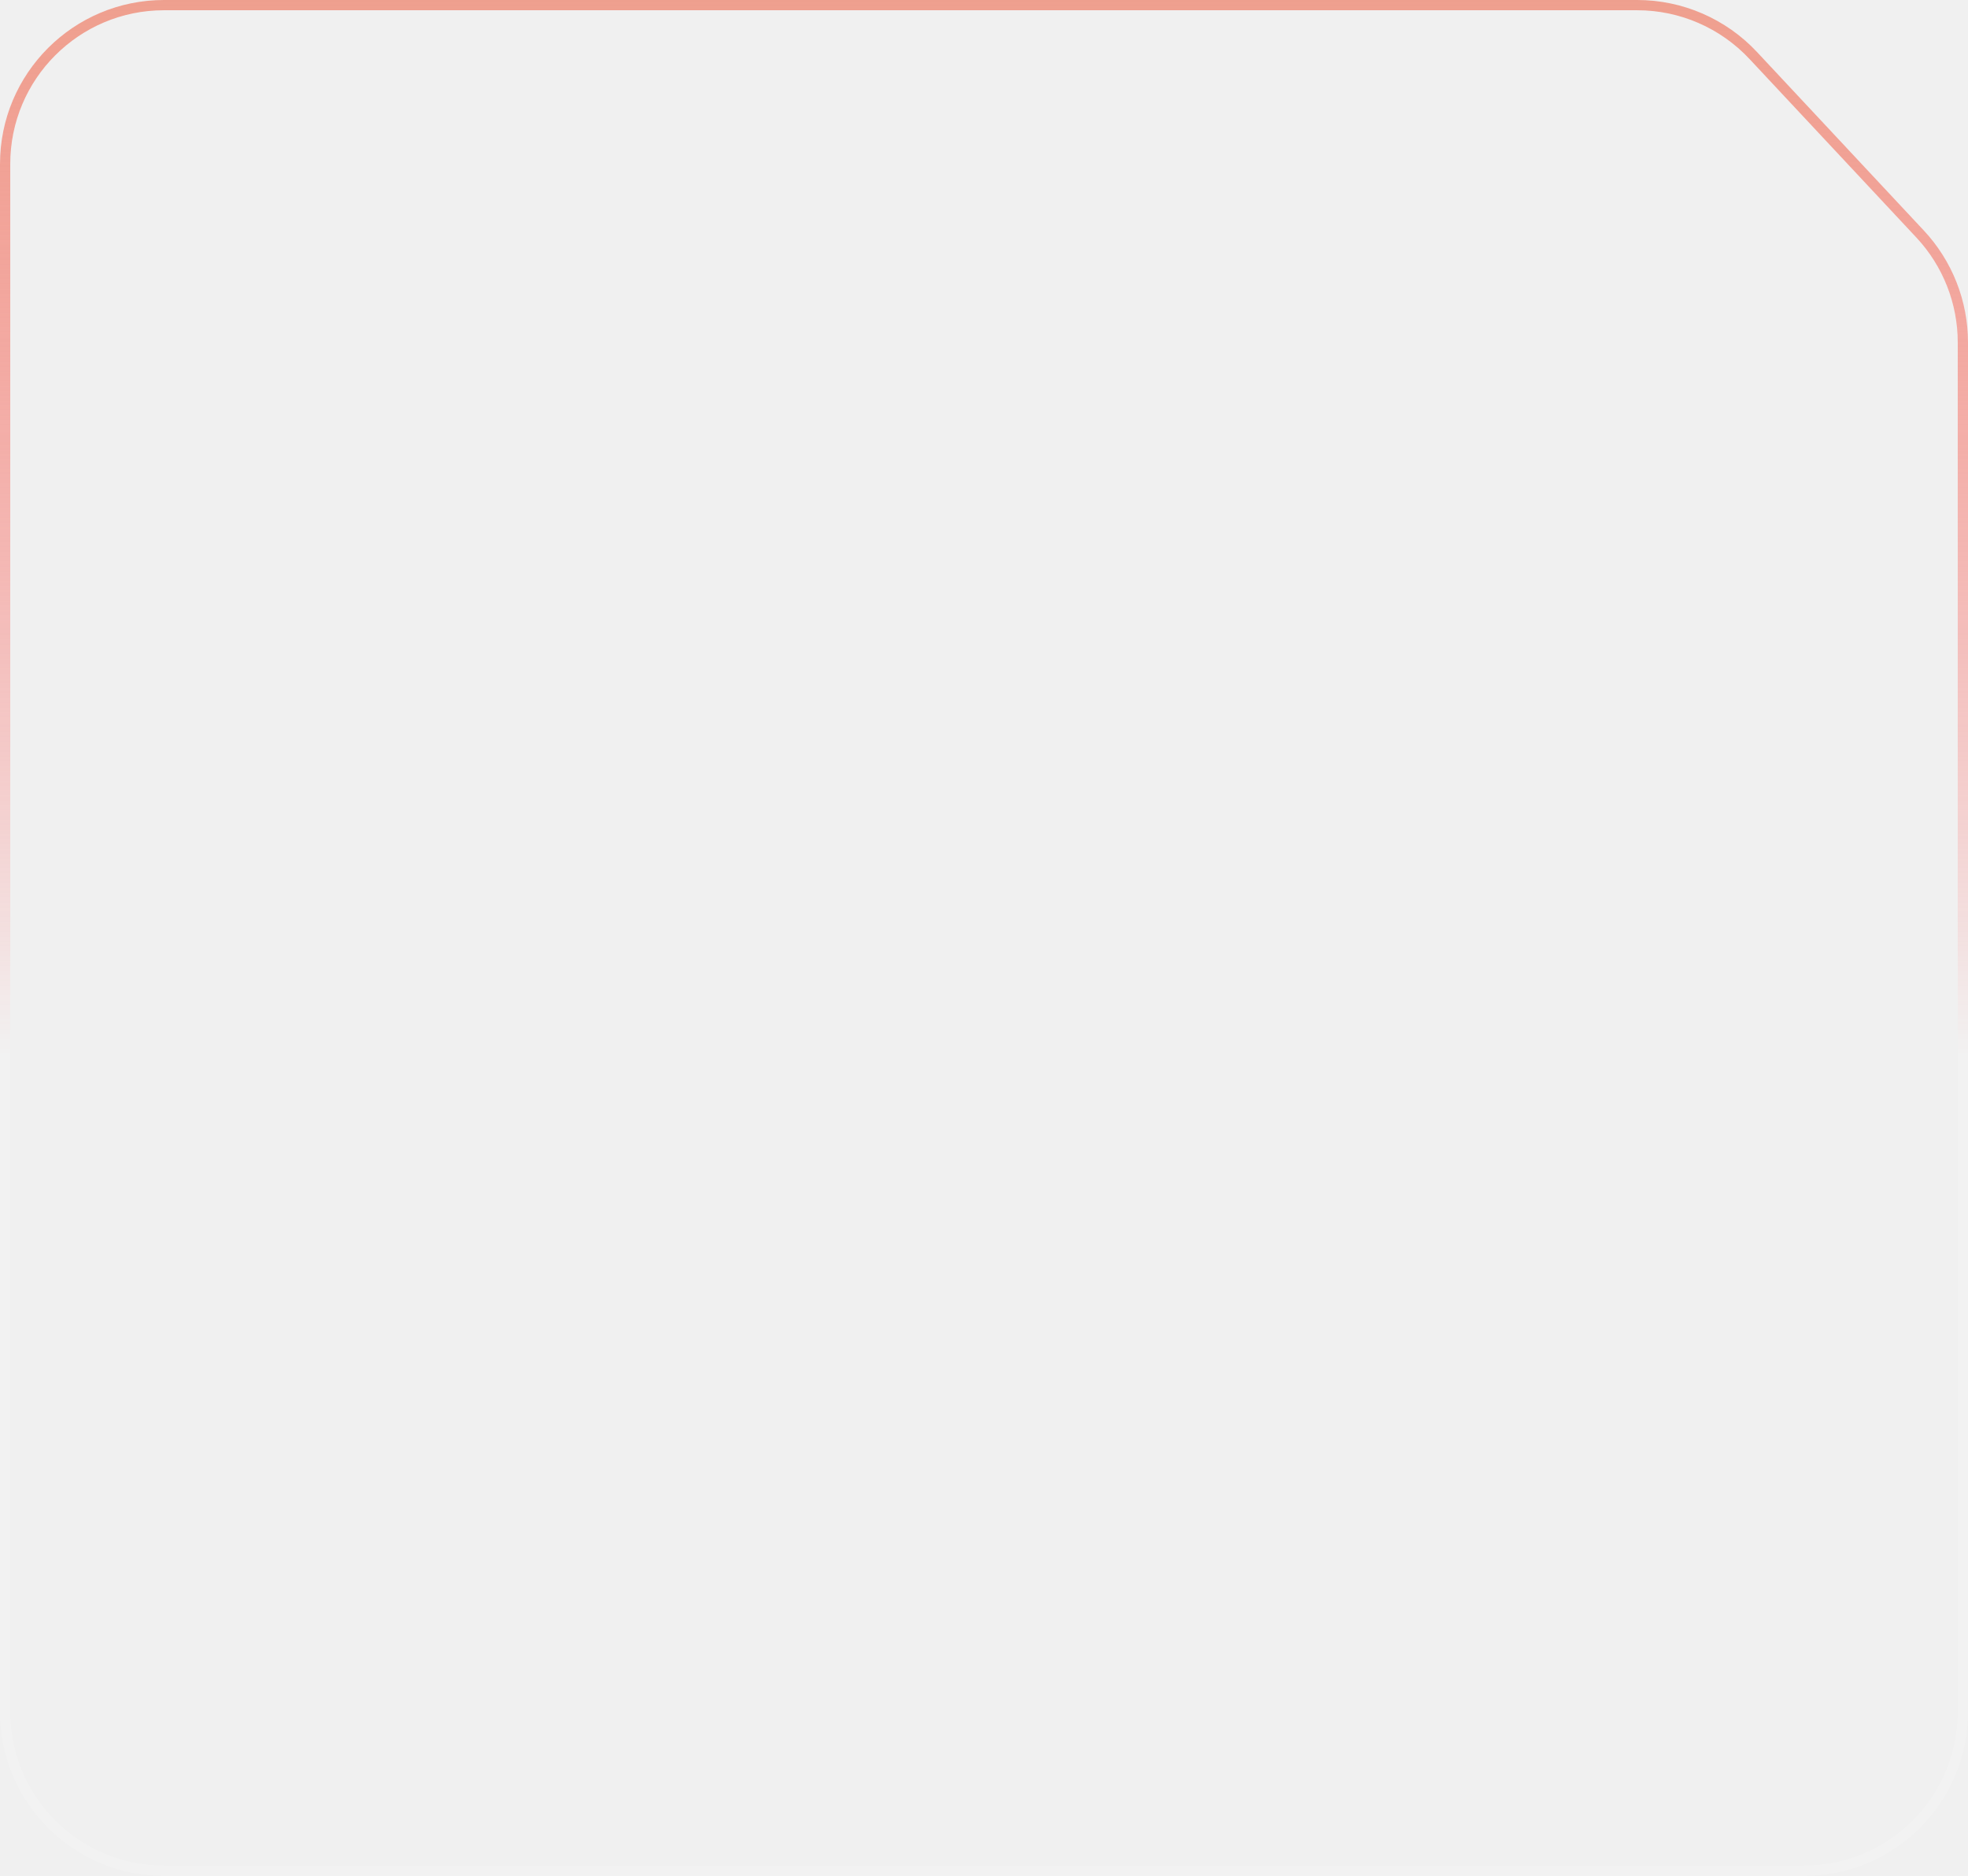
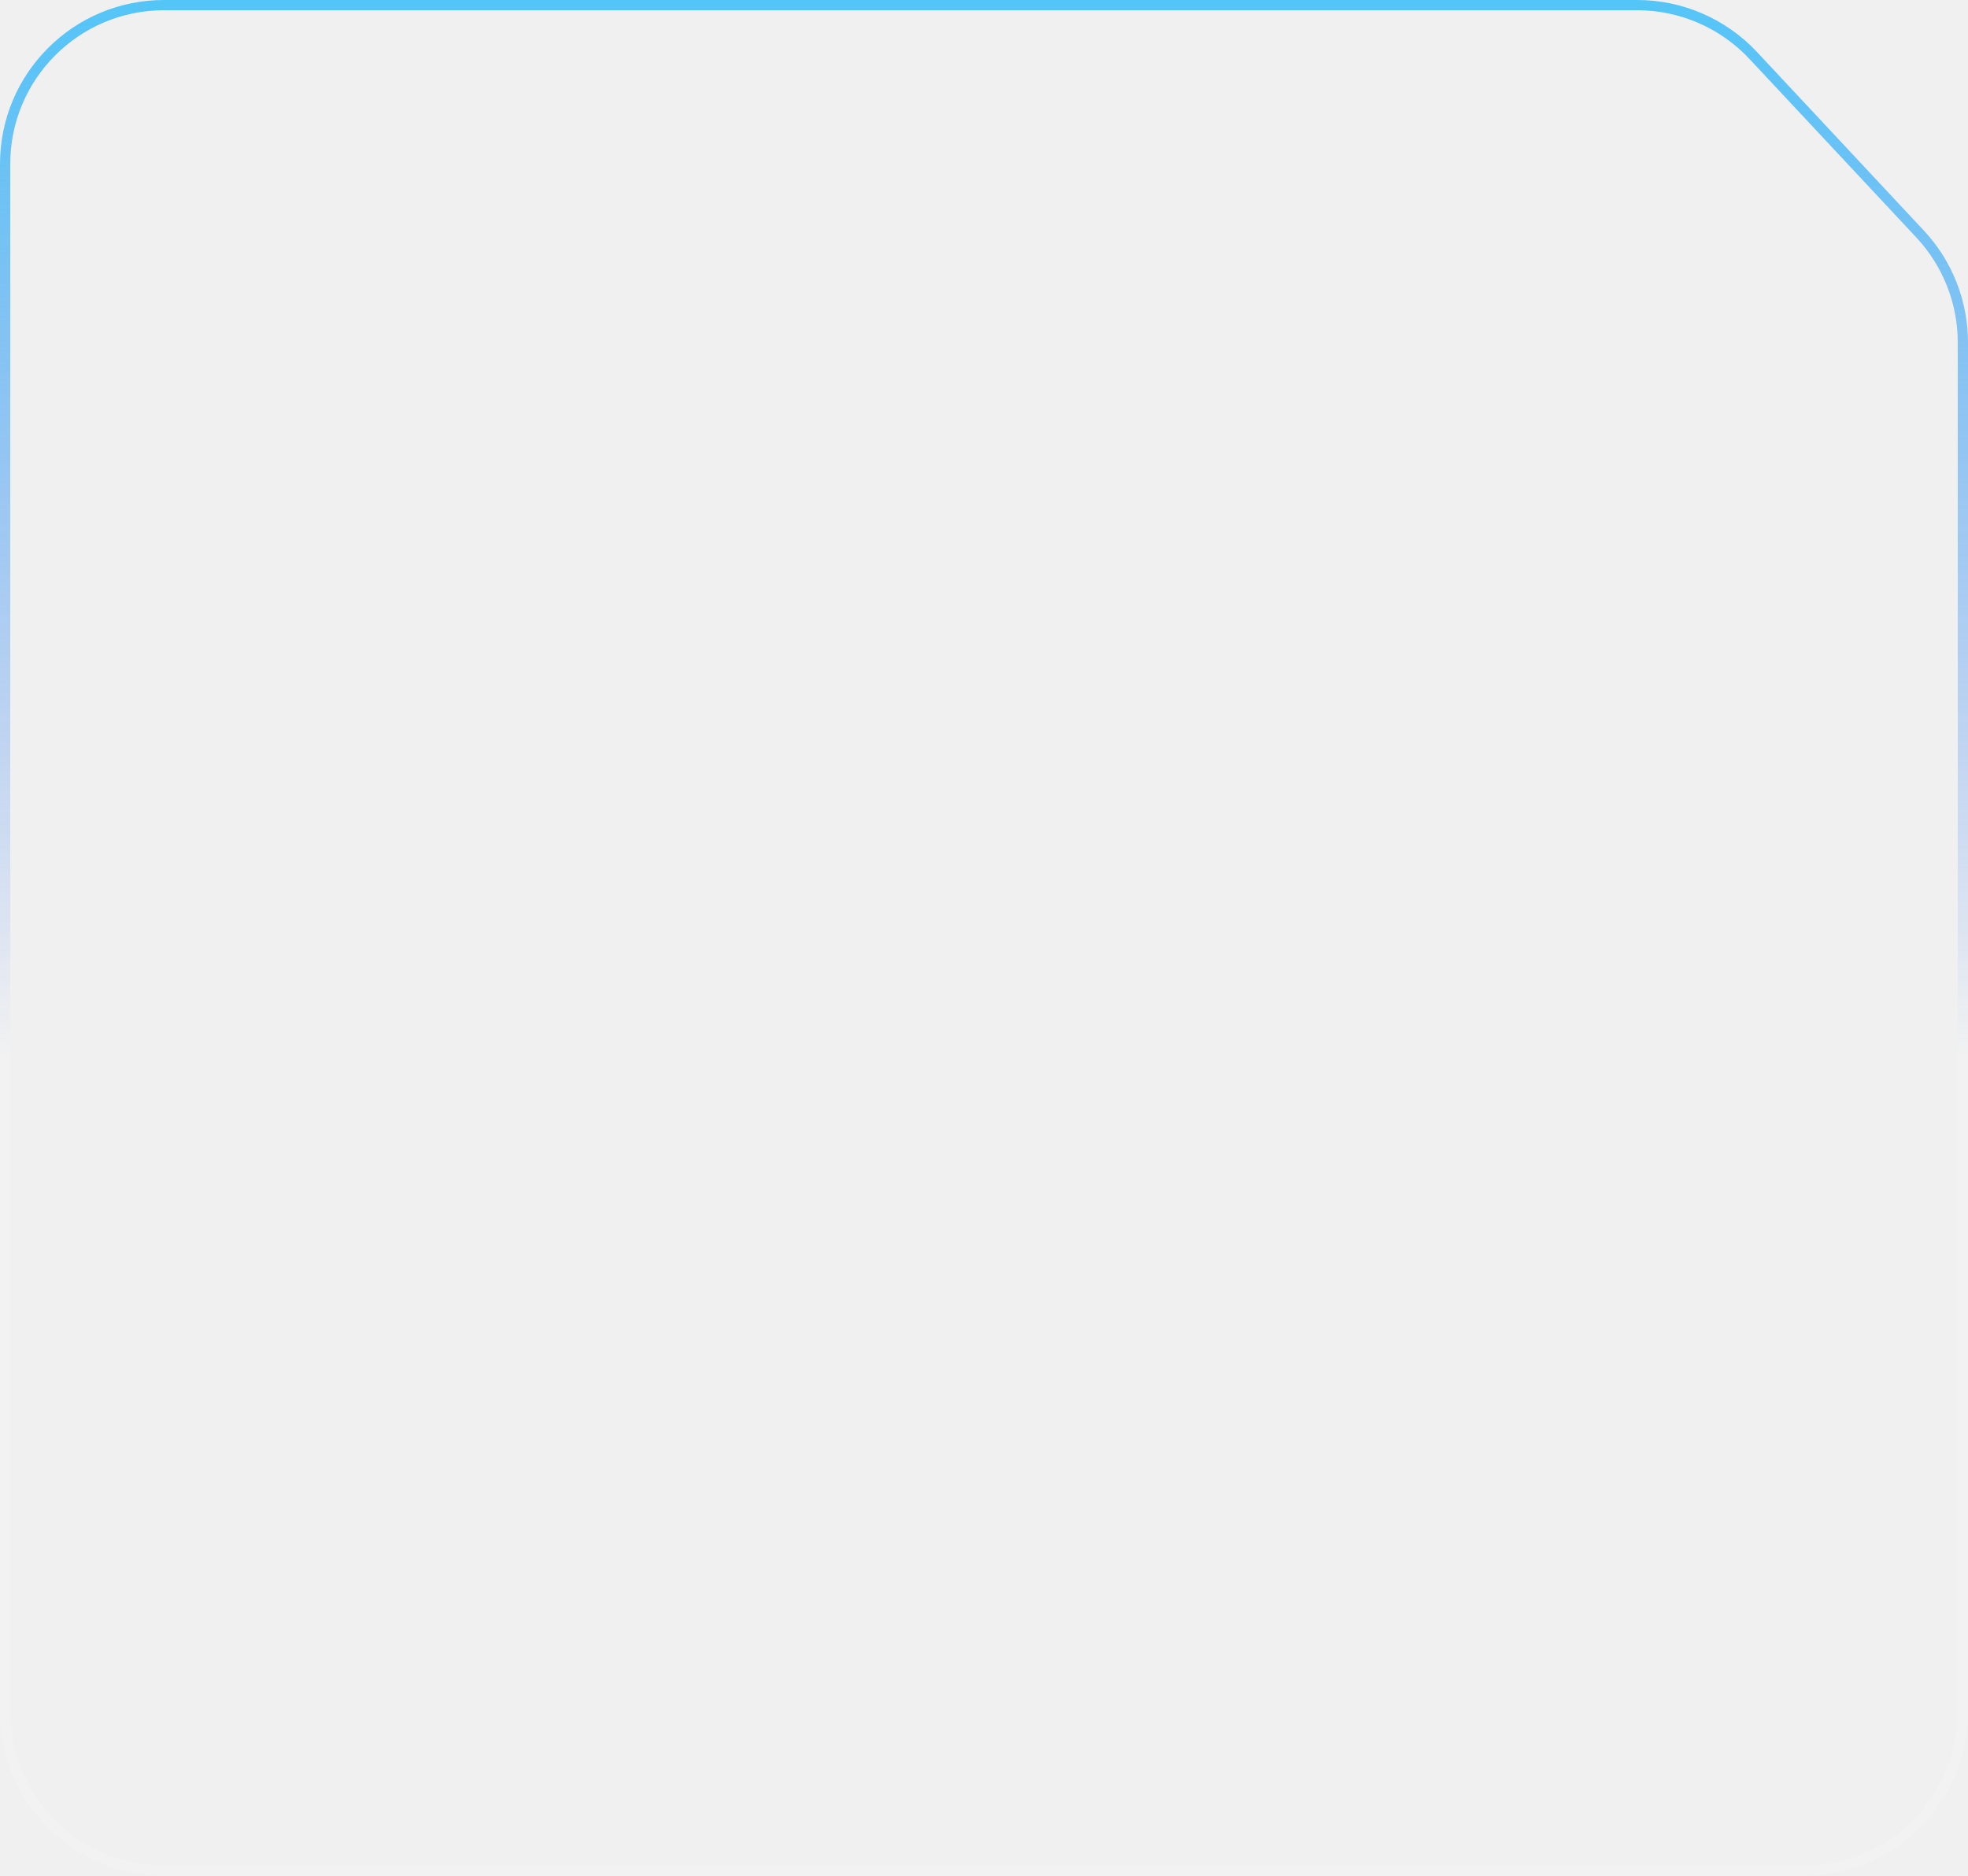
<svg xmlns="http://www.w3.org/2000/svg" preserveAspectRatio="none" width="384" height="366" viewBox="0 0 384 366" fill="none">
  <path vector-effect="non-scaling-stroke" d="M32 1H319.453C328.037 1 336.238 4.56 342.1 10.832L374.648 45.654C380.015 51.397 383 58.963 383 66.823V334C383 351.121 369.121 365 352 365H32C14.879 365 1 351.121 1 334V32C1 14.879 14.879 1 32 1Z" stroke="white" stroke-opacity="0.15" stroke-width="2" />
  <path vector-effect="non-scaling-stroke" d="M32 1H319.453C328.037 1 336.238 4.56 342.1 10.832L374.648 45.654C380.015 51.397 383 58.963 383 66.823V334C383 351.121 369.121 365 352 365H32C14.879 365 1 351.121 1 334V32C1 14.879 14.879 1 32 1Z" stroke="url(#paint0_linear_333_9184)" stroke-opacity="0.85" stroke-width="2" />
  <defs>
    <linearGradient id="paint0_linear_333_9184" x1="192" y1="0" x2="192" y2="366" gradientUnits="userSpaceOnUse">
-       <stop stop-color="#EE917D" />
-       <stop offset="0.563" stop-color="#FF3333" stop-opacity="0" />
+       <stop stop-color="#38BDF8" />
+       <stop offset="0.563" stop-color="#2563EB" stop-opacity="0" />
    </linearGradient>
  </defs>
</svg>
